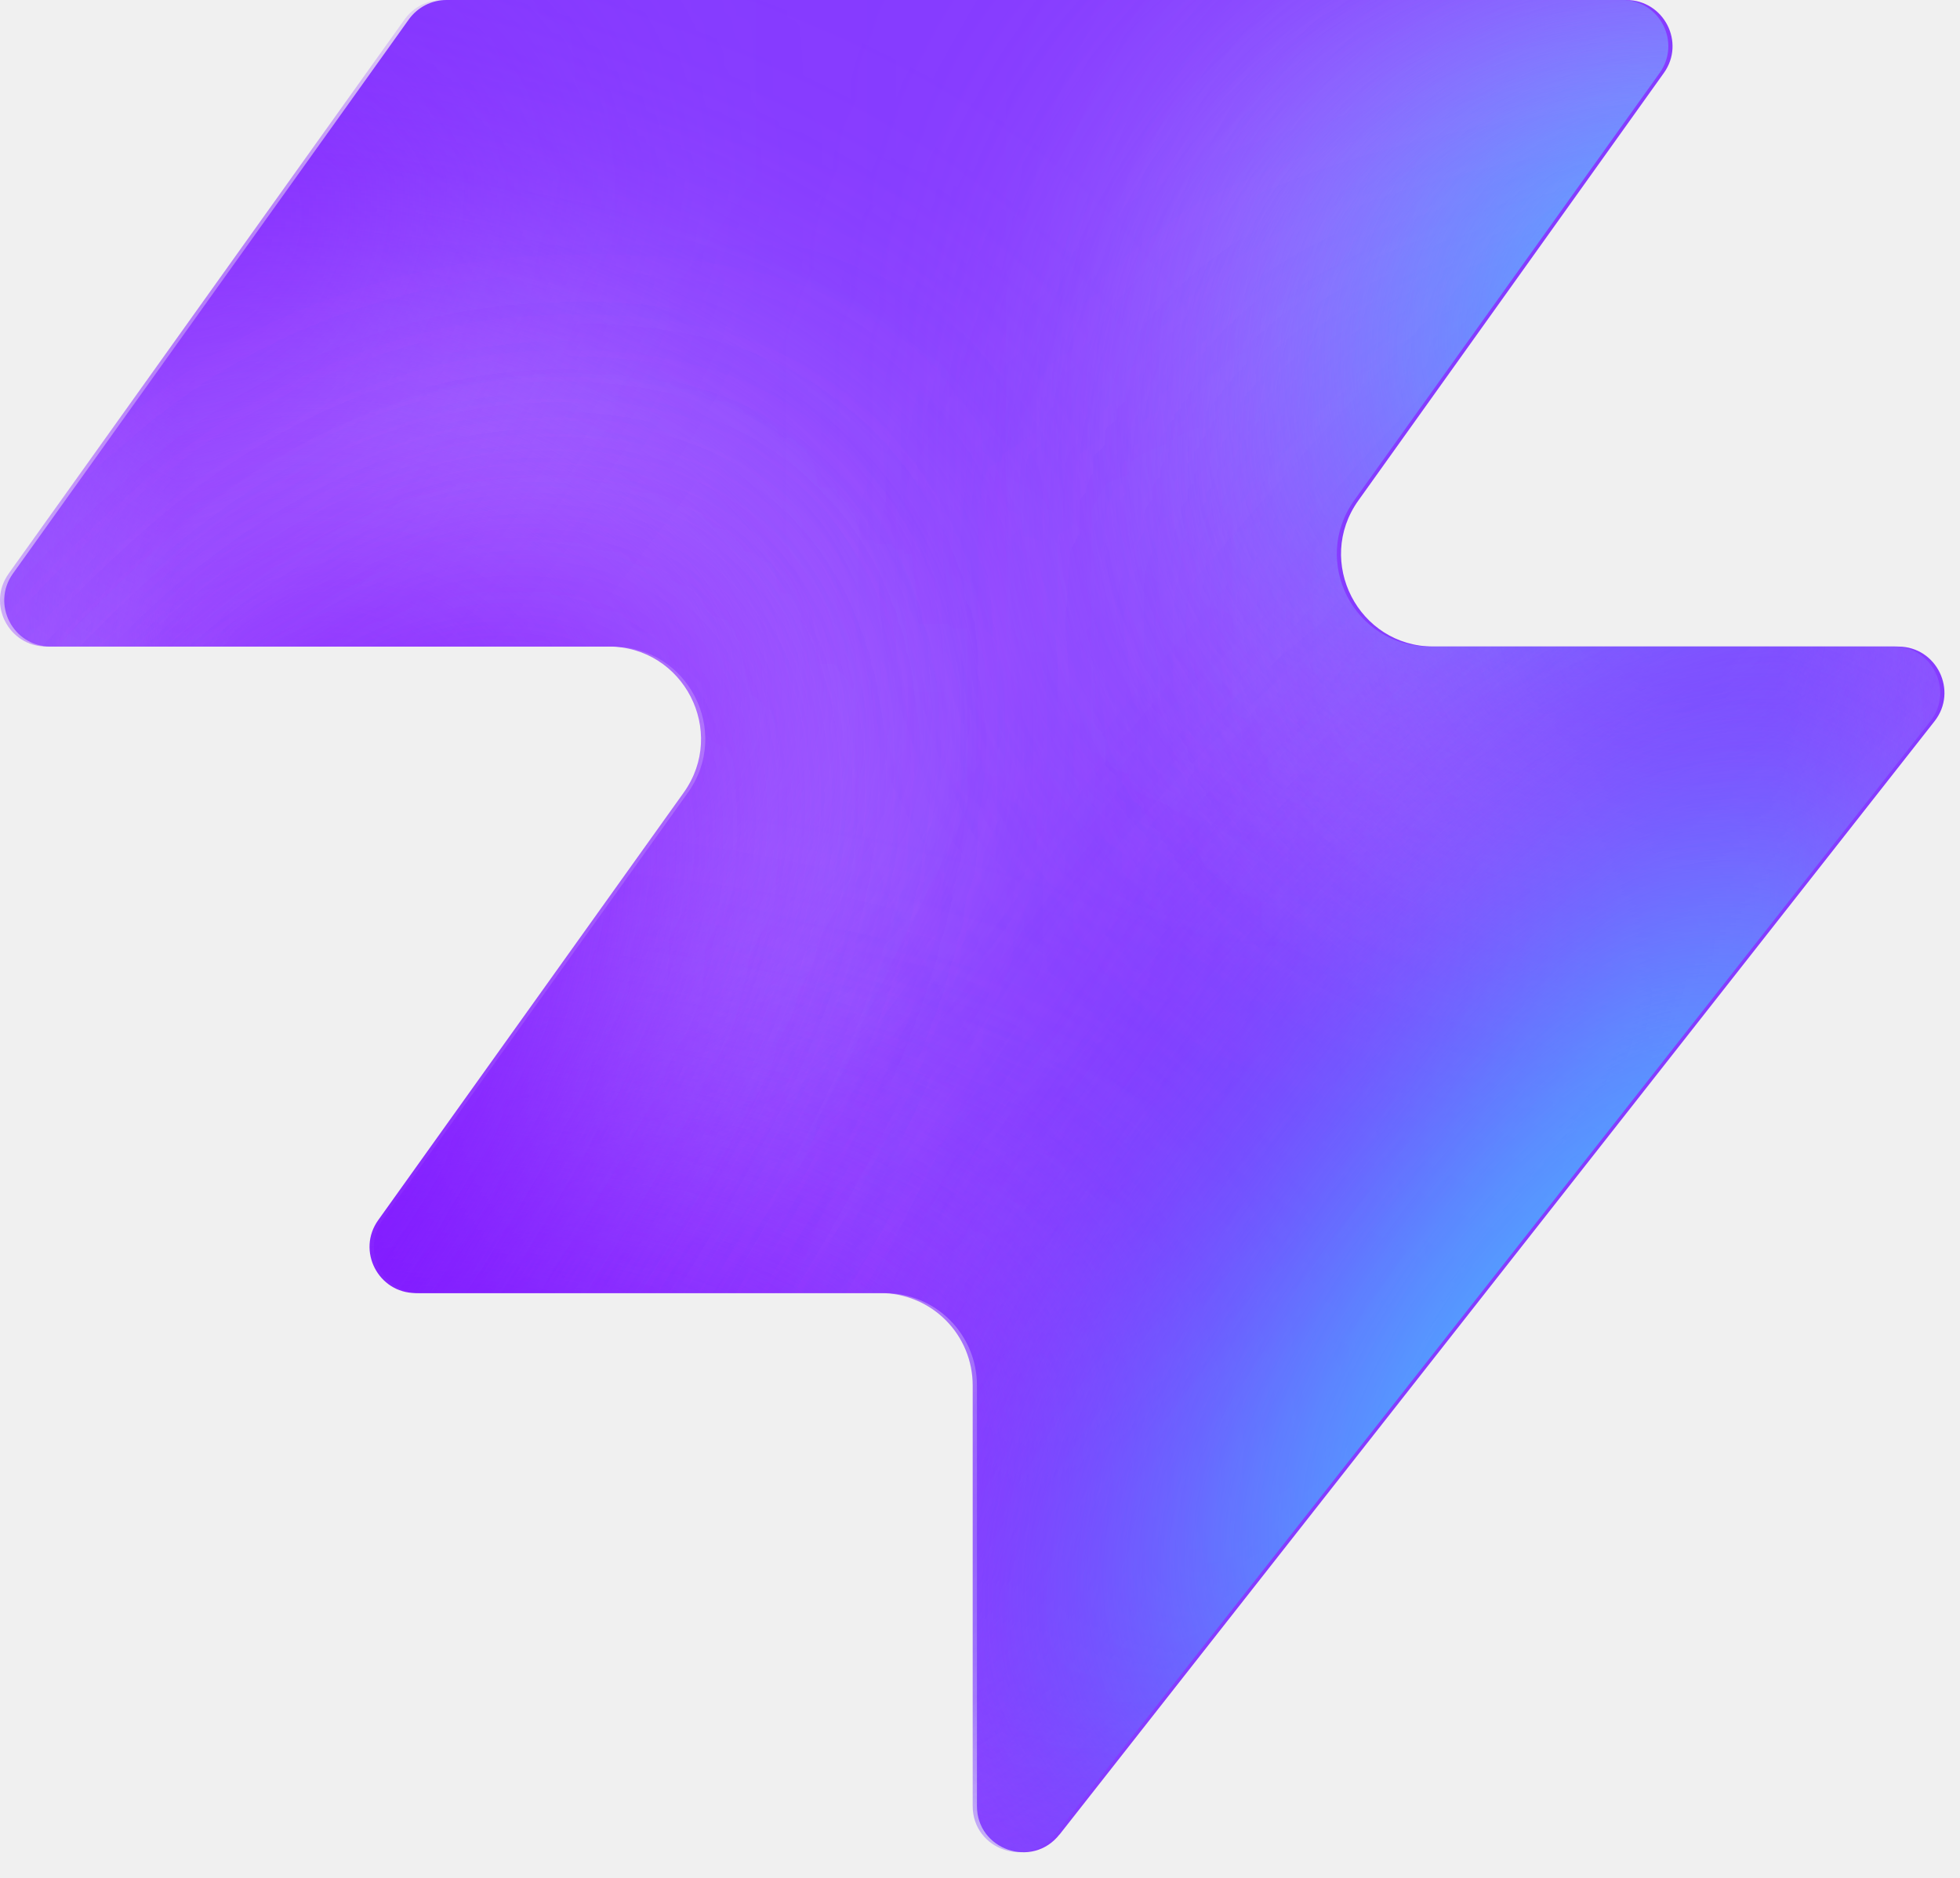
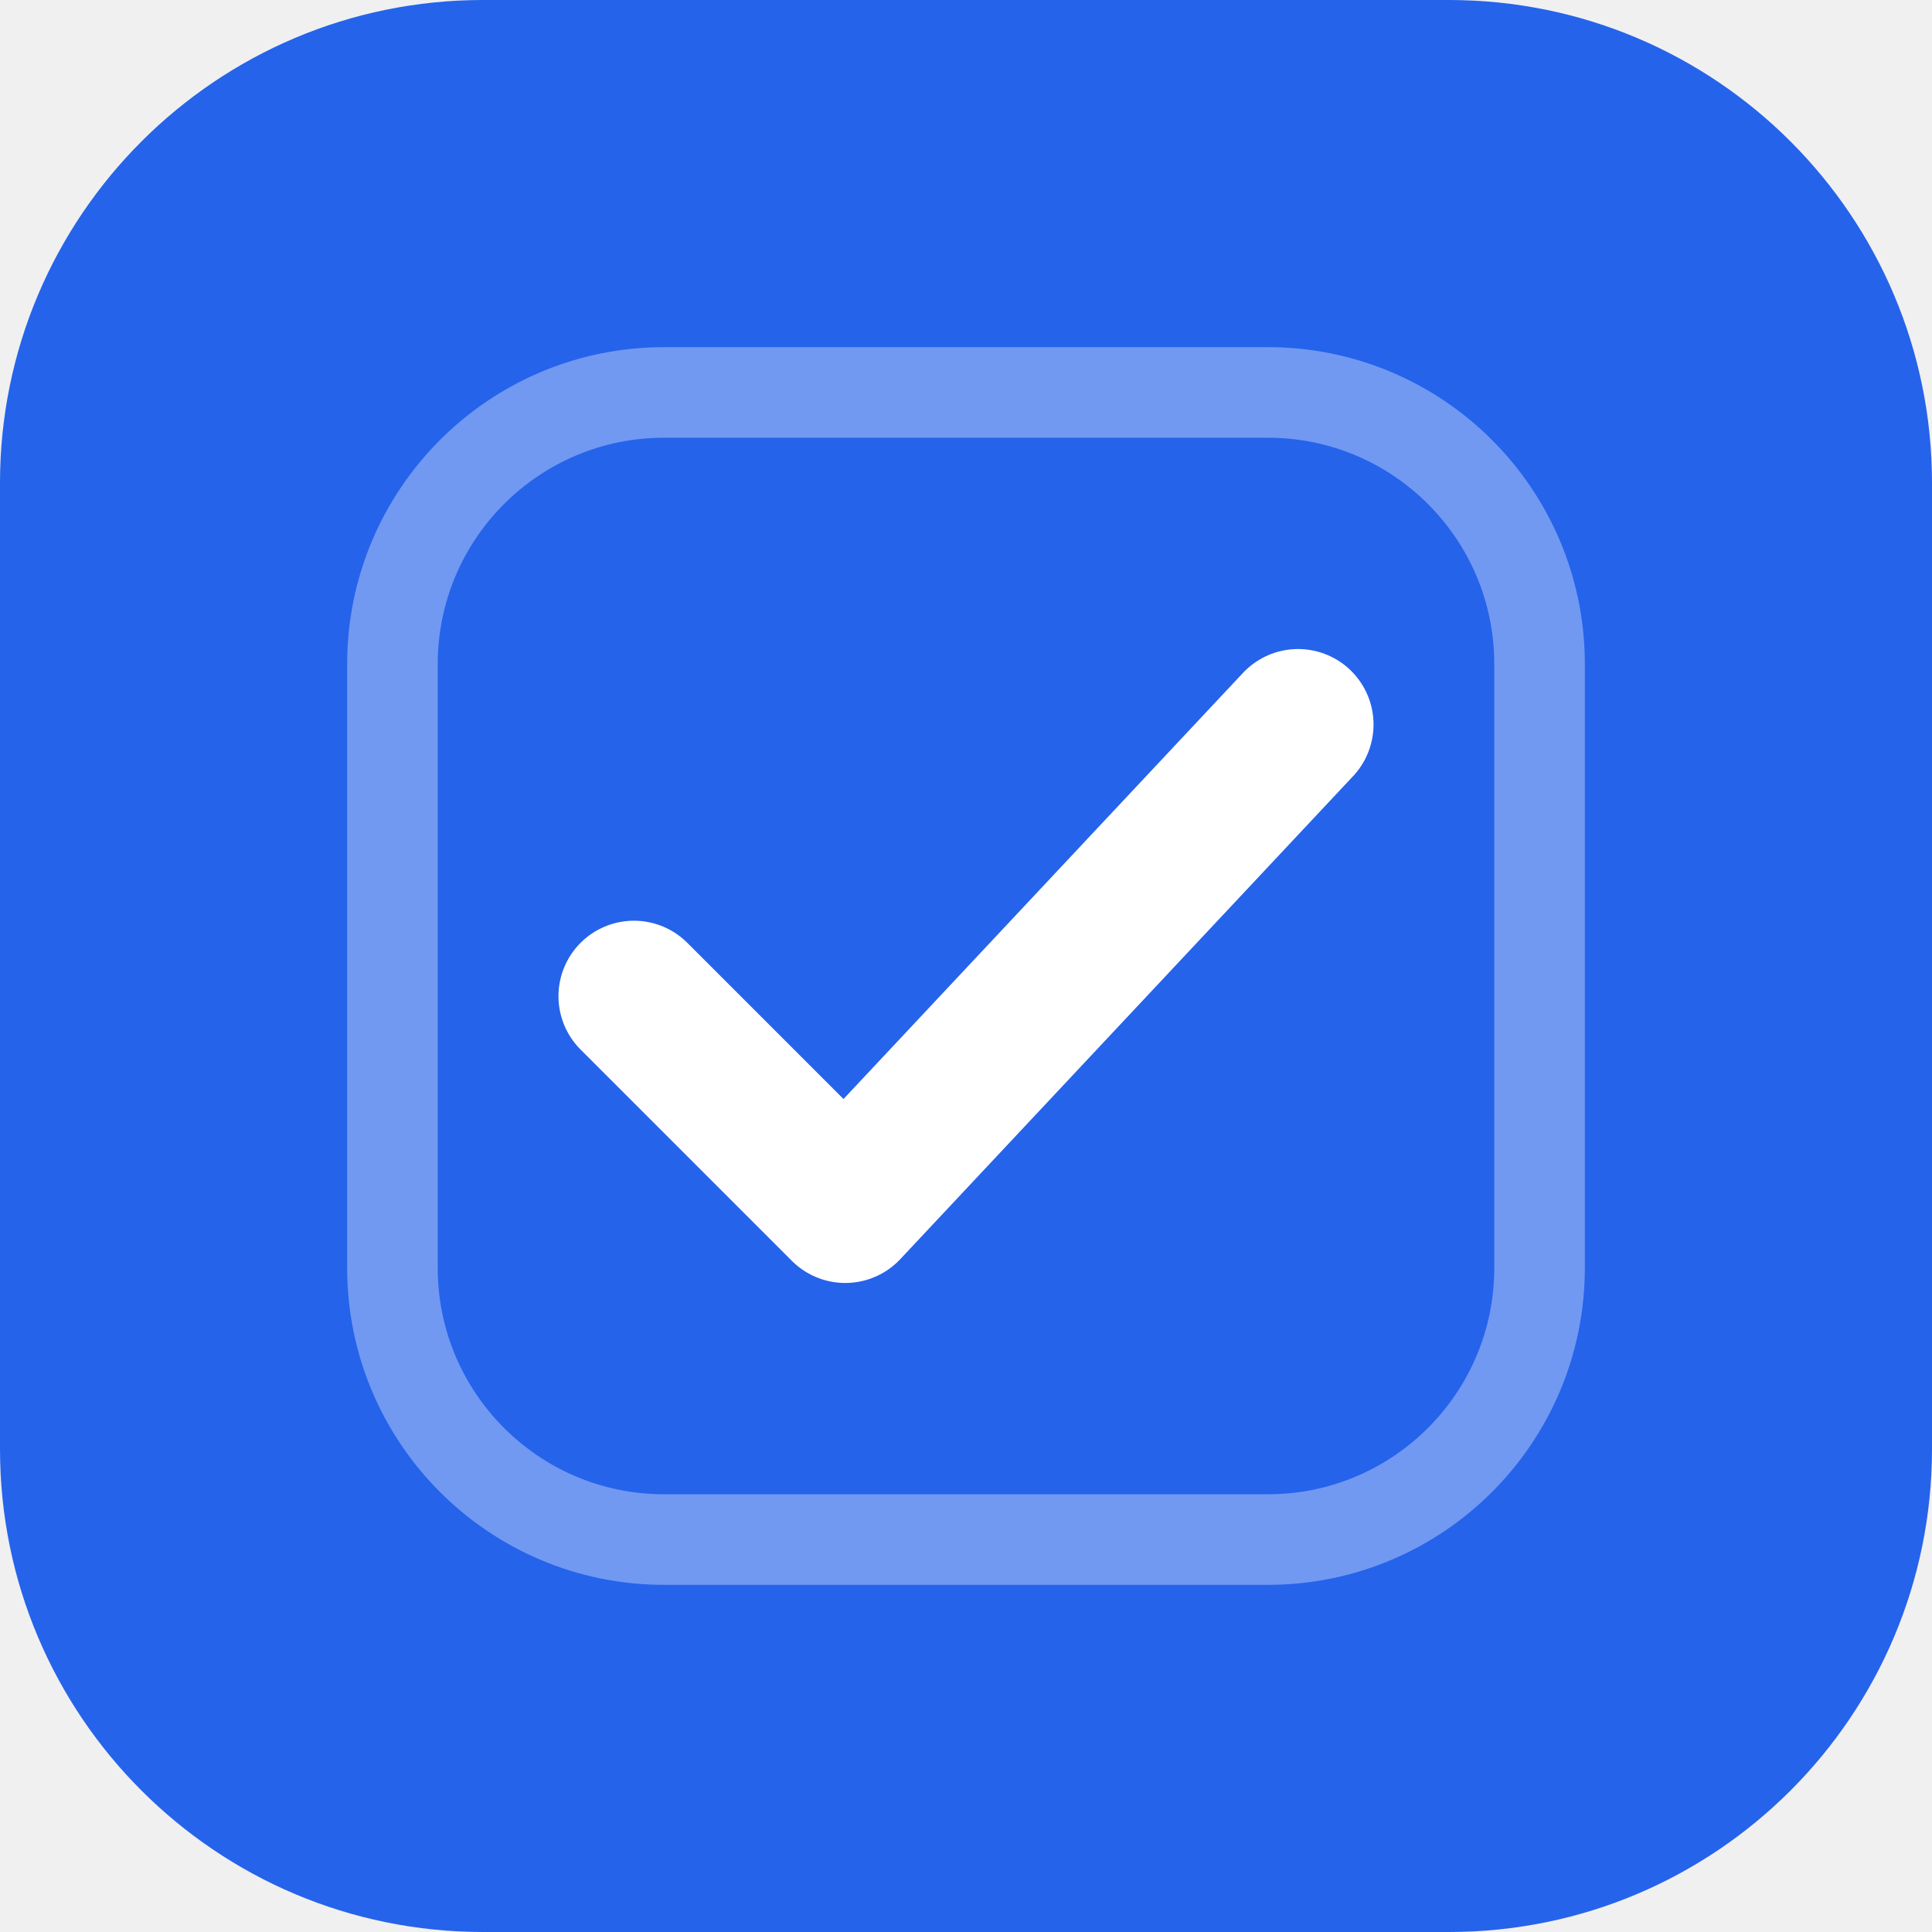
- <svg xmlns="http://www.w3.org/2000/svg" width="48" height="46" fill="none" viewBox="0 0 48 46">
-   <path fill="#863bff" d="M25.946 44.938c-.664.845-2.021.375-2.021-.698V33.937a2.26 2.26 0 0 0-2.262-2.262H10.287c-.92 0-1.456-1.04-.92-1.788l7.48-10.471c1.07-1.497 0-3.578-1.842-3.578H1.237c-.92 0-1.456-1.04-.92-1.788L10.013.474c.214-.297.556-.474.92-.474h28.894c.92 0 1.456 1.04.92 1.788l-7.48 10.471c-1.07 1.498 0 3.579 1.842 3.579h11.377c.943 0 1.473 1.088.89 1.83L25.947 44.94z" style="fill:#863bff;fill:color(display-p3 .525 .23 1);fill-opacity:1" />
-   <mask id="a" width="48" height="46" x="0" y="0" maskUnits="userSpaceOnUse" style="mask-type:alpha">
-     <path fill="#000" d="M25.842 44.938c-.664.844-2.021.375-2.021-.698V33.937a2.26 2.26 0 0 0-2.262-2.262H10.183c-.92 0-1.456-1.04-.92-1.788l7.48-10.471c1.07-1.498 0-3.579-1.842-3.579H1.133c-.92 0-1.456-1.04-.92-1.787L9.91.473c.214-.297.556-.474.92-.474h28.894c.92 0 1.456 1.04.92 1.788l-7.48 10.471c-1.07 1.498 0 3.578 1.842 3.578h11.377c.943 0 1.473 1.088.89 1.832L25.843 44.94z" style="fill:#000;fill-opacity:1" />
-   </mask>
-   <g mask="url(#a)">
-     <g filter="url(#b)">
-       <ellipse cx="5.508" cy="14.704" fill="#ede6ff" rx="5.508" ry="14.704" style="fill:#ede6ff;fill:color(display-p3 .927 .903 1);fill-opacity:1" transform="matrix(.00324 1 1 -.00324 -4.47 31.516)" />
-     </g>
-     <g filter="url(#c)">
-       <ellipse cx="10.399" cy="29.851" fill="#ede6ff" rx="10.399" ry="29.851" style="fill:#ede6ff;fill:color(display-p3 .927 .903 1);fill-opacity:1" transform="matrix(.00324 1 1 -.00324 -39.328 7.883)" />
-     </g>
-     <g filter="url(#d)">
-       <ellipse cx="5.508" cy="30.487" fill="#7e14ff" rx="5.508" ry="30.487" style="fill:#7e14ff;fill:color(display-p3 .492 .077 1);fill-opacity:1" transform="rotate(89.814 -25.913 -14.639)scale(1 -1)" />
-     </g>
-     <g filter="url(#e)">
-       <ellipse cx="5.508" cy="30.599" fill="#7e14ff" rx="5.508" ry="30.599" style="fill:#7e14ff;fill:color(display-p3 .492 .077 1);fill-opacity:1" transform="rotate(89.814 -32.644 -3.334)scale(1 -1)" />
-     </g>
-     <g filter="url(#f)">
-       <ellipse cx="5.508" cy="30.599" fill="#7e14ff" rx="5.508" ry="30.599" style="fill:#7e14ff;fill:color(display-p3 .492 .077 1);fill-opacity:1" transform="matrix(.00324 1 1 -.00324 -34.34 30.47)" />
-     </g>
-     <g filter="url(#g)">
-       <ellipse cx="14.072" cy="22.078" fill="#ede6ff" rx="14.072" ry="22.078" style="fill:#ede6ff;fill:color(display-p3 .927 .903 1);fill-opacity:1" transform="rotate(93.35 24.506 48.493)scale(-1 1)" />
-     </g>
-     <g filter="url(#h)">
-       <ellipse cx="3.47" cy="21.501" fill="#7e14ff" rx="3.47" ry="21.501" style="fill:#7e14ff;fill:color(display-p3 .492 .077 1);fill-opacity:1" transform="rotate(89.009 28.708 47.59)scale(-1 1)" />
-     </g>
-     <g filter="url(#i)">
-       <ellipse cx="3.47" cy="21.501" fill="#7e14ff" rx="3.47" ry="21.501" style="fill:#7e14ff;fill:color(display-p3 .492 .077 1);fill-opacity:1" transform="rotate(89.009 28.708 47.59)scale(-1 1)" />
-     </g>
-     <g filter="url(#j)">
-       <ellipse cx=".387" cy="8.972" fill="#7e14ff" rx="4.407" ry="29.108" style="fill:#7e14ff;fill:color(display-p3 .492 .077 1);fill-opacity:1" transform="rotate(39.51 .387 8.972)" />
-     </g>
-     <g filter="url(#k)">
-       <ellipse cx="47.523" cy="-6.092" fill="#7e14ff" rx="4.407" ry="29.108" style="fill:#7e14ff;fill:color(display-p3 .492 .077 1);fill-opacity:1" transform="rotate(37.892 47.523 -6.092)" />
-     </g>
-     <g filter="url(#l)">
-       <ellipse cx="41.412" cy="6.333" fill="#47bfff" rx="5.971" ry="9.665" style="fill:#47bfff;fill:color(display-p3 .28 .748 1);fill-opacity:1" transform="rotate(37.892 41.412 6.333)" />
-     </g>
-     <g filter="url(#m)">
-       <ellipse cx="-1.879" cy="38.332" fill="#7e14ff" rx="4.407" ry="29.108" style="fill:#7e14ff;fill:color(display-p3 .492 .077 1);fill-opacity:1" transform="rotate(37.892 -1.88 38.332)" />
-     </g>
-     <g filter="url(#n)">
-       <ellipse cx="-1.879" cy="38.332" fill="#7e14ff" rx="4.407" ry="29.108" style="fill:#7e14ff;fill:color(display-p3 .492 .077 1);fill-opacity:1" transform="rotate(37.892 -1.88 38.332)" />
-     </g>
-     <g filter="url(#o)">
-       <ellipse cx="35.651" cy="29.907" fill="#7e14ff" rx="4.407" ry="29.108" style="fill:#7e14ff;fill:color(display-p3 .492 .077 1);fill-opacity:1" transform="rotate(37.892 35.651 29.907)" />
-     </g>
-     <g filter="url(#p)">
-       <ellipse cx="38.418" cy="32.4" fill="#47bfff" rx="5.971" ry="15.297" style="fill:#47bfff;fill:color(display-p3 .28 .748 1);fill-opacity:1" transform="rotate(37.892 38.418 32.4)" />
-     </g>
-   </g>
-   <defs>
-     <filter id="b" width="60.045" height="41.654" x="-19.77" y="16.149" color-interpolation-filters="sRGB" filterUnits="userSpaceOnUse">
-       <feFlood flood-opacity="0" result="BackgroundImageFix" />
-       <feBlend in="SourceGraphic" in2="BackgroundImageFix" result="shape" />
-       <feGaussianBlur result="effect1_foregroundBlur_2002_17158" stdDeviation="7.659" />
-     </filter>
-     <filter id="c" width="90.34" height="51.437" x="-54.613" y="-7.533" color-interpolation-filters="sRGB" filterUnits="userSpaceOnUse">
-       <feFlood flood-opacity="0" result="BackgroundImageFix" />
-       <feBlend in="SourceGraphic" in2="BackgroundImageFix" result="shape" />
-       <feGaussianBlur result="effect1_foregroundBlur_2002_17158" stdDeviation="7.659" />
-     </filter>
-     <filter id="d" width="79.355" height="29.4" x="-49.64" y="2.03" color-interpolation-filters="sRGB" filterUnits="userSpaceOnUse">
-       <feFlood flood-opacity="0" result="BackgroundImageFix" />
-       <feBlend in="SourceGraphic" in2="BackgroundImageFix" result="shape" />
-       <feGaussianBlur result="effect1_foregroundBlur_2002_17158" stdDeviation="4.596" />
-     </filter>
-     <filter id="e" width="79.579" height="29.4" x="-45.045" y="20.029" color-interpolation-filters="sRGB" filterUnits="userSpaceOnUse">
-       <feFlood flood-opacity="0" result="BackgroundImageFix" />
-       <feBlend in="SourceGraphic" in2="BackgroundImageFix" result="shape" />
-       <feGaussianBlur result="effect1_foregroundBlur_2002_17158" stdDeviation="4.596" />
-     </filter>
-     <filter id="f" width="79.579" height="29.4" x="-43.513" y="21.178" color-interpolation-filters="sRGB" filterUnits="userSpaceOnUse">
-       <feFlood flood-opacity="0" result="BackgroundImageFix" />
-       <feBlend in="SourceGraphic" in2="BackgroundImageFix" result="shape" />
-       <feGaussianBlur result="effect1_foregroundBlur_2002_17158" stdDeviation="4.596" />
-     </filter>
-     <filter id="g" width="74.749" height="58.852" x="15.756" y="-17.901" color-interpolation-filters="sRGB" filterUnits="userSpaceOnUse">
-       <feFlood flood-opacity="0" result="BackgroundImageFix" />
-       <feBlend in="SourceGraphic" in2="BackgroundImageFix" result="shape" />
-       <feGaussianBlur result="effect1_foregroundBlur_2002_17158" stdDeviation="7.659" />
-     </filter>
-     <filter id="h" width="61.377" height="25.362" x="23.548" y="2.284" color-interpolation-filters="sRGB" filterUnits="userSpaceOnUse">
-       <feFlood flood-opacity="0" result="BackgroundImageFix" />
-       <feBlend in="SourceGraphic" in2="BackgroundImageFix" result="shape" />
-       <feGaussianBlur result="effect1_foregroundBlur_2002_17158" stdDeviation="4.596" />
-     </filter>
-     <filter id="i" width="61.377" height="25.362" x="23.548" y="2.284" color-interpolation-filters="sRGB" filterUnits="userSpaceOnUse">
-       <feFlood flood-opacity="0" result="BackgroundImageFix" />
-       <feBlend in="SourceGraphic" in2="BackgroundImageFix" result="shape" />
-       <feGaussianBlur result="effect1_foregroundBlur_2002_17158" stdDeviation="4.596" />
-     </filter>
-     <filter id="j" width="56.045" height="63.649" x="-27.636" y="-22.853" color-interpolation-filters="sRGB" filterUnits="userSpaceOnUse">
-       <feFlood flood-opacity="0" result="BackgroundImageFix" />
-       <feBlend in="SourceGraphic" in2="BackgroundImageFix" result="shape" />
-       <feGaussianBlur result="effect1_foregroundBlur_2002_17158" stdDeviation="4.596" />
-     </filter>
-     <filter id="k" width="54.814" height="64.646" x="20.116" y="-38.415" color-interpolation-filters="sRGB" filterUnits="userSpaceOnUse">
-       <feFlood flood-opacity="0" result="BackgroundImageFix" />
-       <feBlend in="SourceGraphic" in2="BackgroundImageFix" result="shape" />
-       <feGaussianBlur result="effect1_foregroundBlur_2002_17158" stdDeviation="4.596" />
-     </filter>
-     <filter id="l" width="33.541" height="35.313" x="24.641" y="-11.323" color-interpolation-filters="sRGB" filterUnits="userSpaceOnUse">
-       <feFlood flood-opacity="0" result="BackgroundImageFix" />
-       <feBlend in="SourceGraphic" in2="BackgroundImageFix" result="shape" />
-       <feGaussianBlur result="effect1_foregroundBlur_2002_17158" stdDeviation="4.596" />
-     </filter>
-     <filter id="m" width="54.814" height="64.646" x="-29.286" y="6.009" color-interpolation-filters="sRGB" filterUnits="userSpaceOnUse">
-       <feFlood flood-opacity="0" result="BackgroundImageFix" />
-       <feBlend in="SourceGraphic" in2="BackgroundImageFix" result="shape" />
-       <feGaussianBlur result="effect1_foregroundBlur_2002_17158" stdDeviation="4.596" />
-     </filter>
-     <filter id="n" width="54.814" height="64.646" x="-29.286" y="6.009" color-interpolation-filters="sRGB" filterUnits="userSpaceOnUse">
-       <feFlood flood-opacity="0" result="BackgroundImageFix" />
-       <feBlend in="SourceGraphic" in2="BackgroundImageFix" result="shape" />
-       <feGaussianBlur result="effect1_foregroundBlur_2002_17158" stdDeviation="4.596" />
-     </filter>
-     <filter id="o" width="54.814" height="64.646" x="8.244" y="-2.416" color-interpolation-filters="sRGB" filterUnits="userSpaceOnUse">
-       <feFlood flood-opacity="0" result="BackgroundImageFix" />
-       <feBlend in="SourceGraphic" in2="BackgroundImageFix" result="shape" />
-       <feGaussianBlur result="effect1_foregroundBlur_2002_17158" stdDeviation="4.596" />
-     </filter>
-     <filter id="p" width="39.409" height="43.623" x="18.713" y="10.588" color-interpolation-filters="sRGB" filterUnits="userSpaceOnUse">
-       <feFlood flood-opacity="0" result="BackgroundImageFix" />
-       <feBlend in="SourceGraphic" in2="BackgroundImageFix" result="shape" />
-       <feGaussianBlur result="effect1_foregroundBlur_2002_17158" stdDeviation="4.596" />
-     </filter>
-   </defs>
+ <svg xmlns="http://www.w3.org/2000/svg" viewBox="0 0 32 32" width="32" height="32" fill="none">
+   <rect width="32" height="32" rx="8" fill="#2563eb" />
+   <rect x="6.5" y="6.5" width="19" height="19" rx="4.5" stroke="rgba(255, 255, 255, 0.35)" stroke-width="1.5" />
+   <path d="M10.5 16.5L14 20L21.5 12" stroke="#ffffff" stroke-width="2.5" stroke-linecap="round" stroke-linejoin="round" />
</svg>
